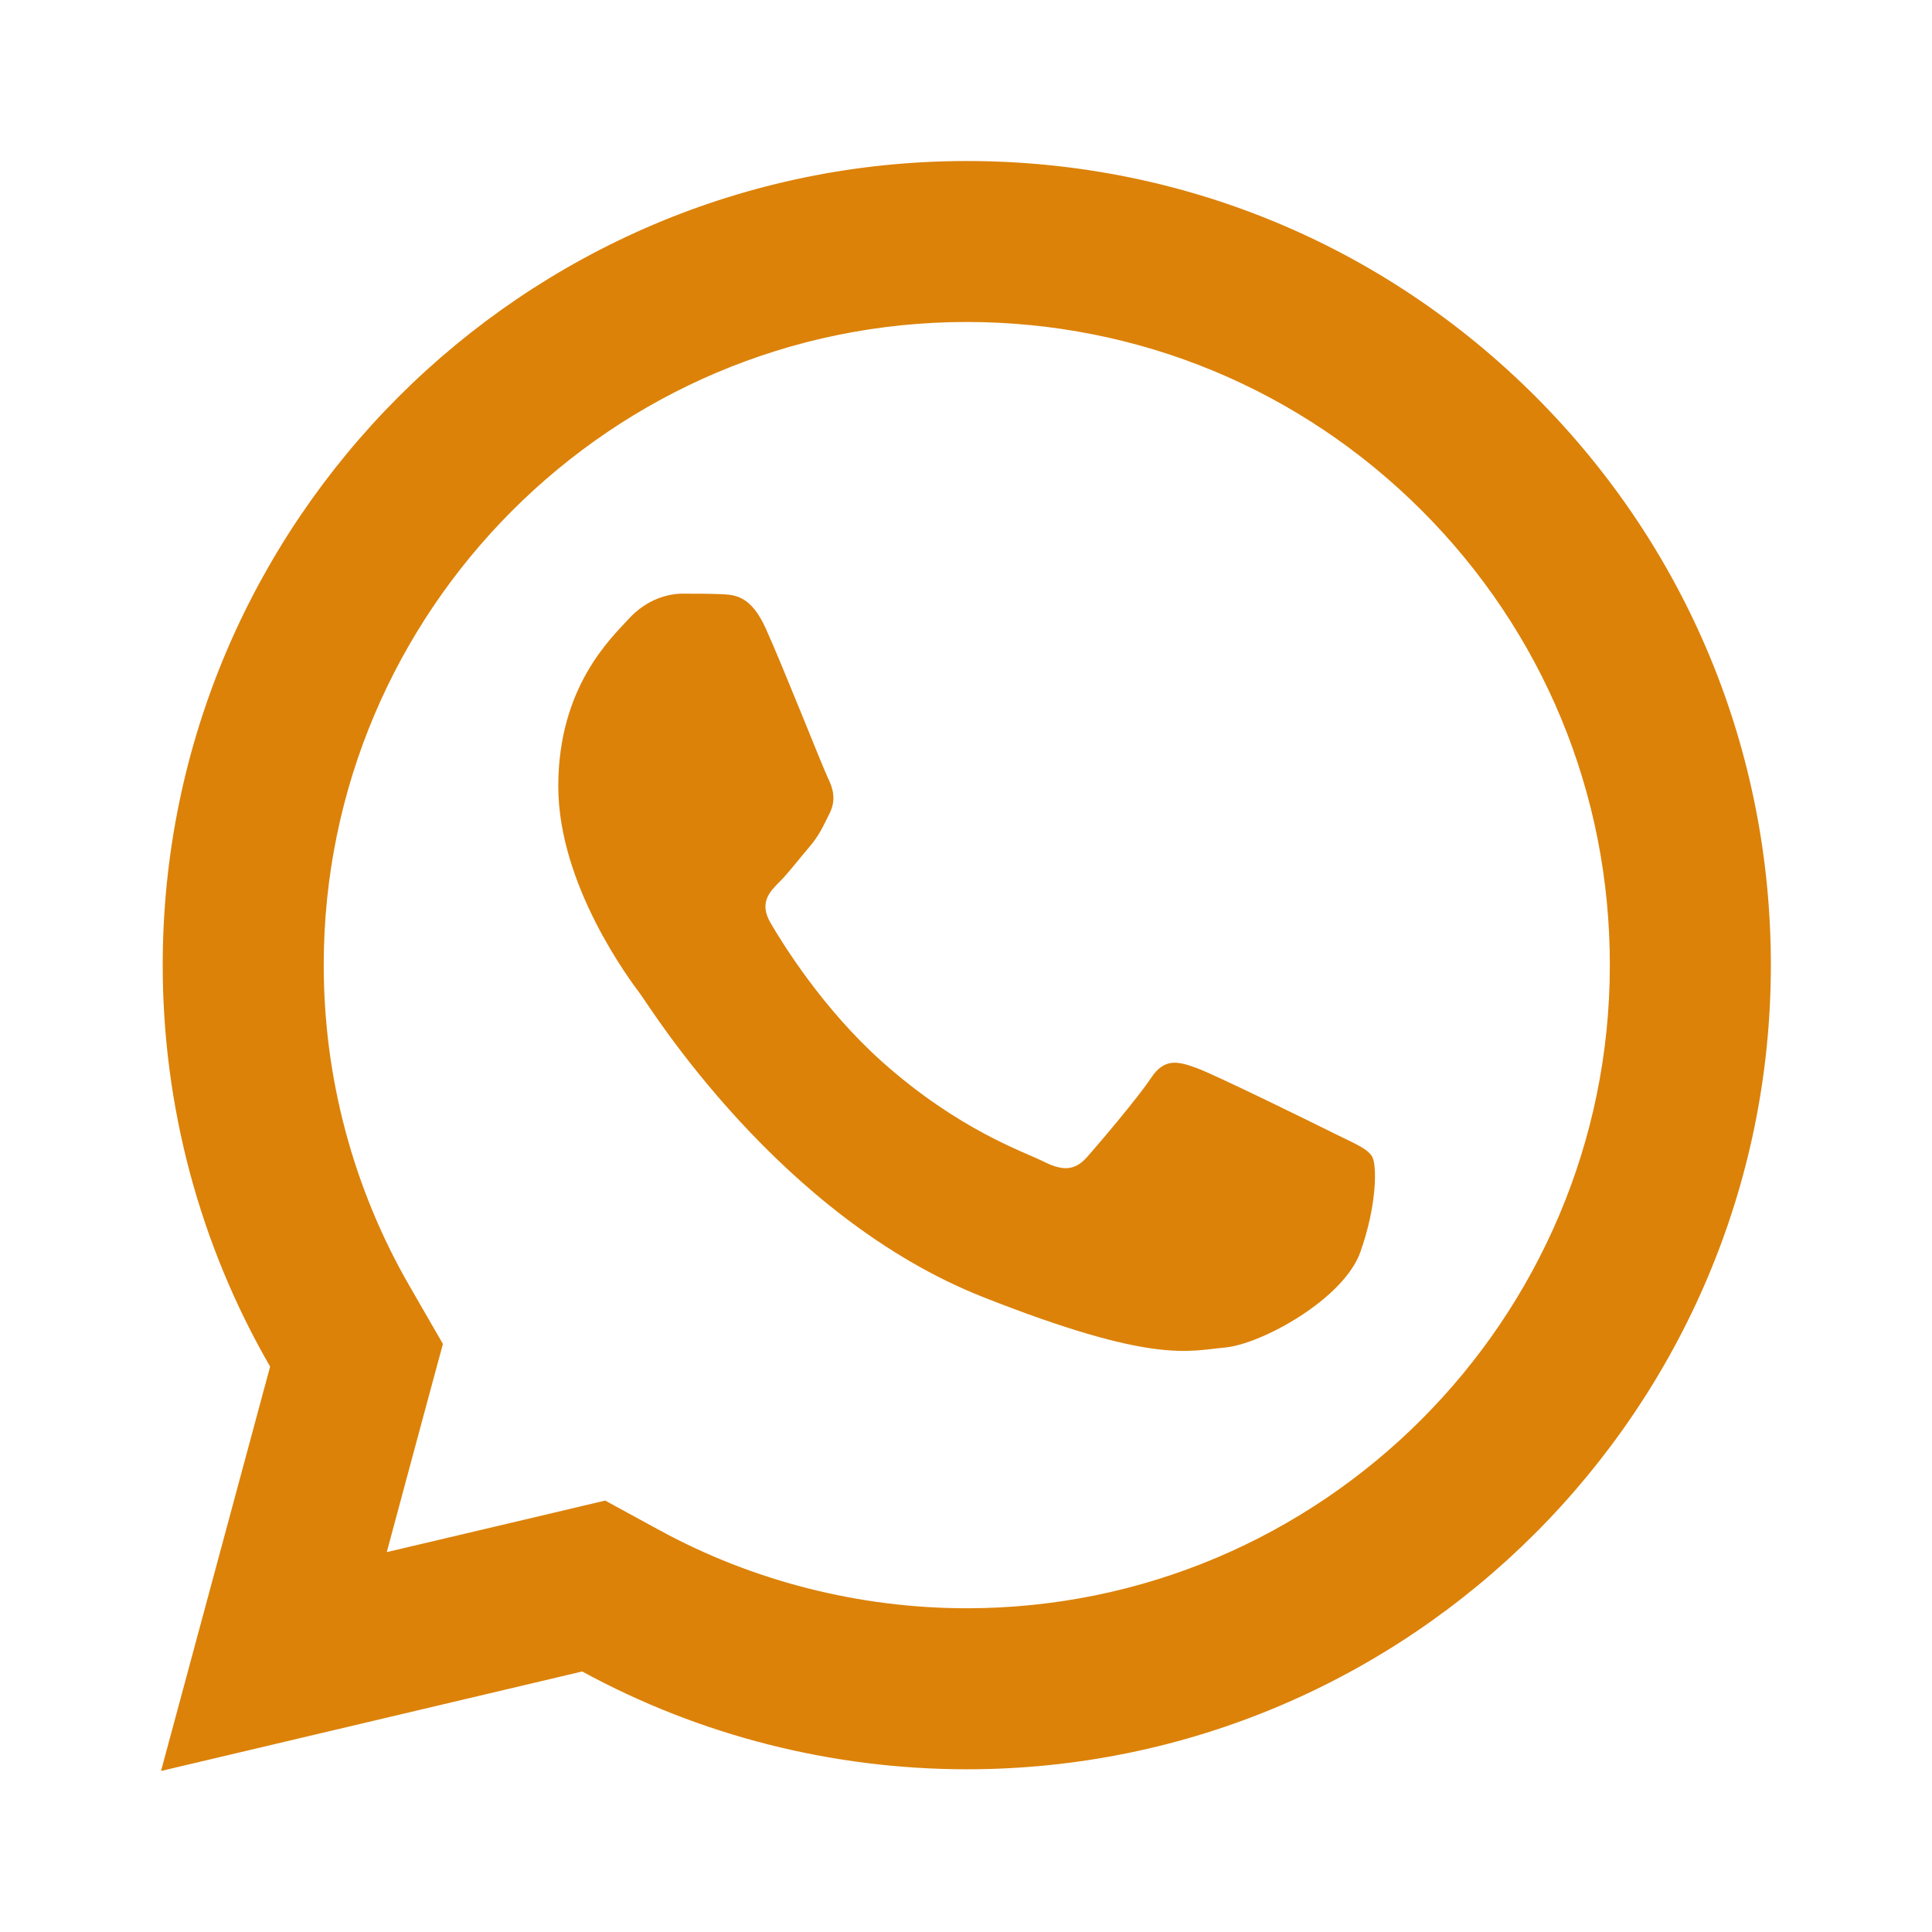
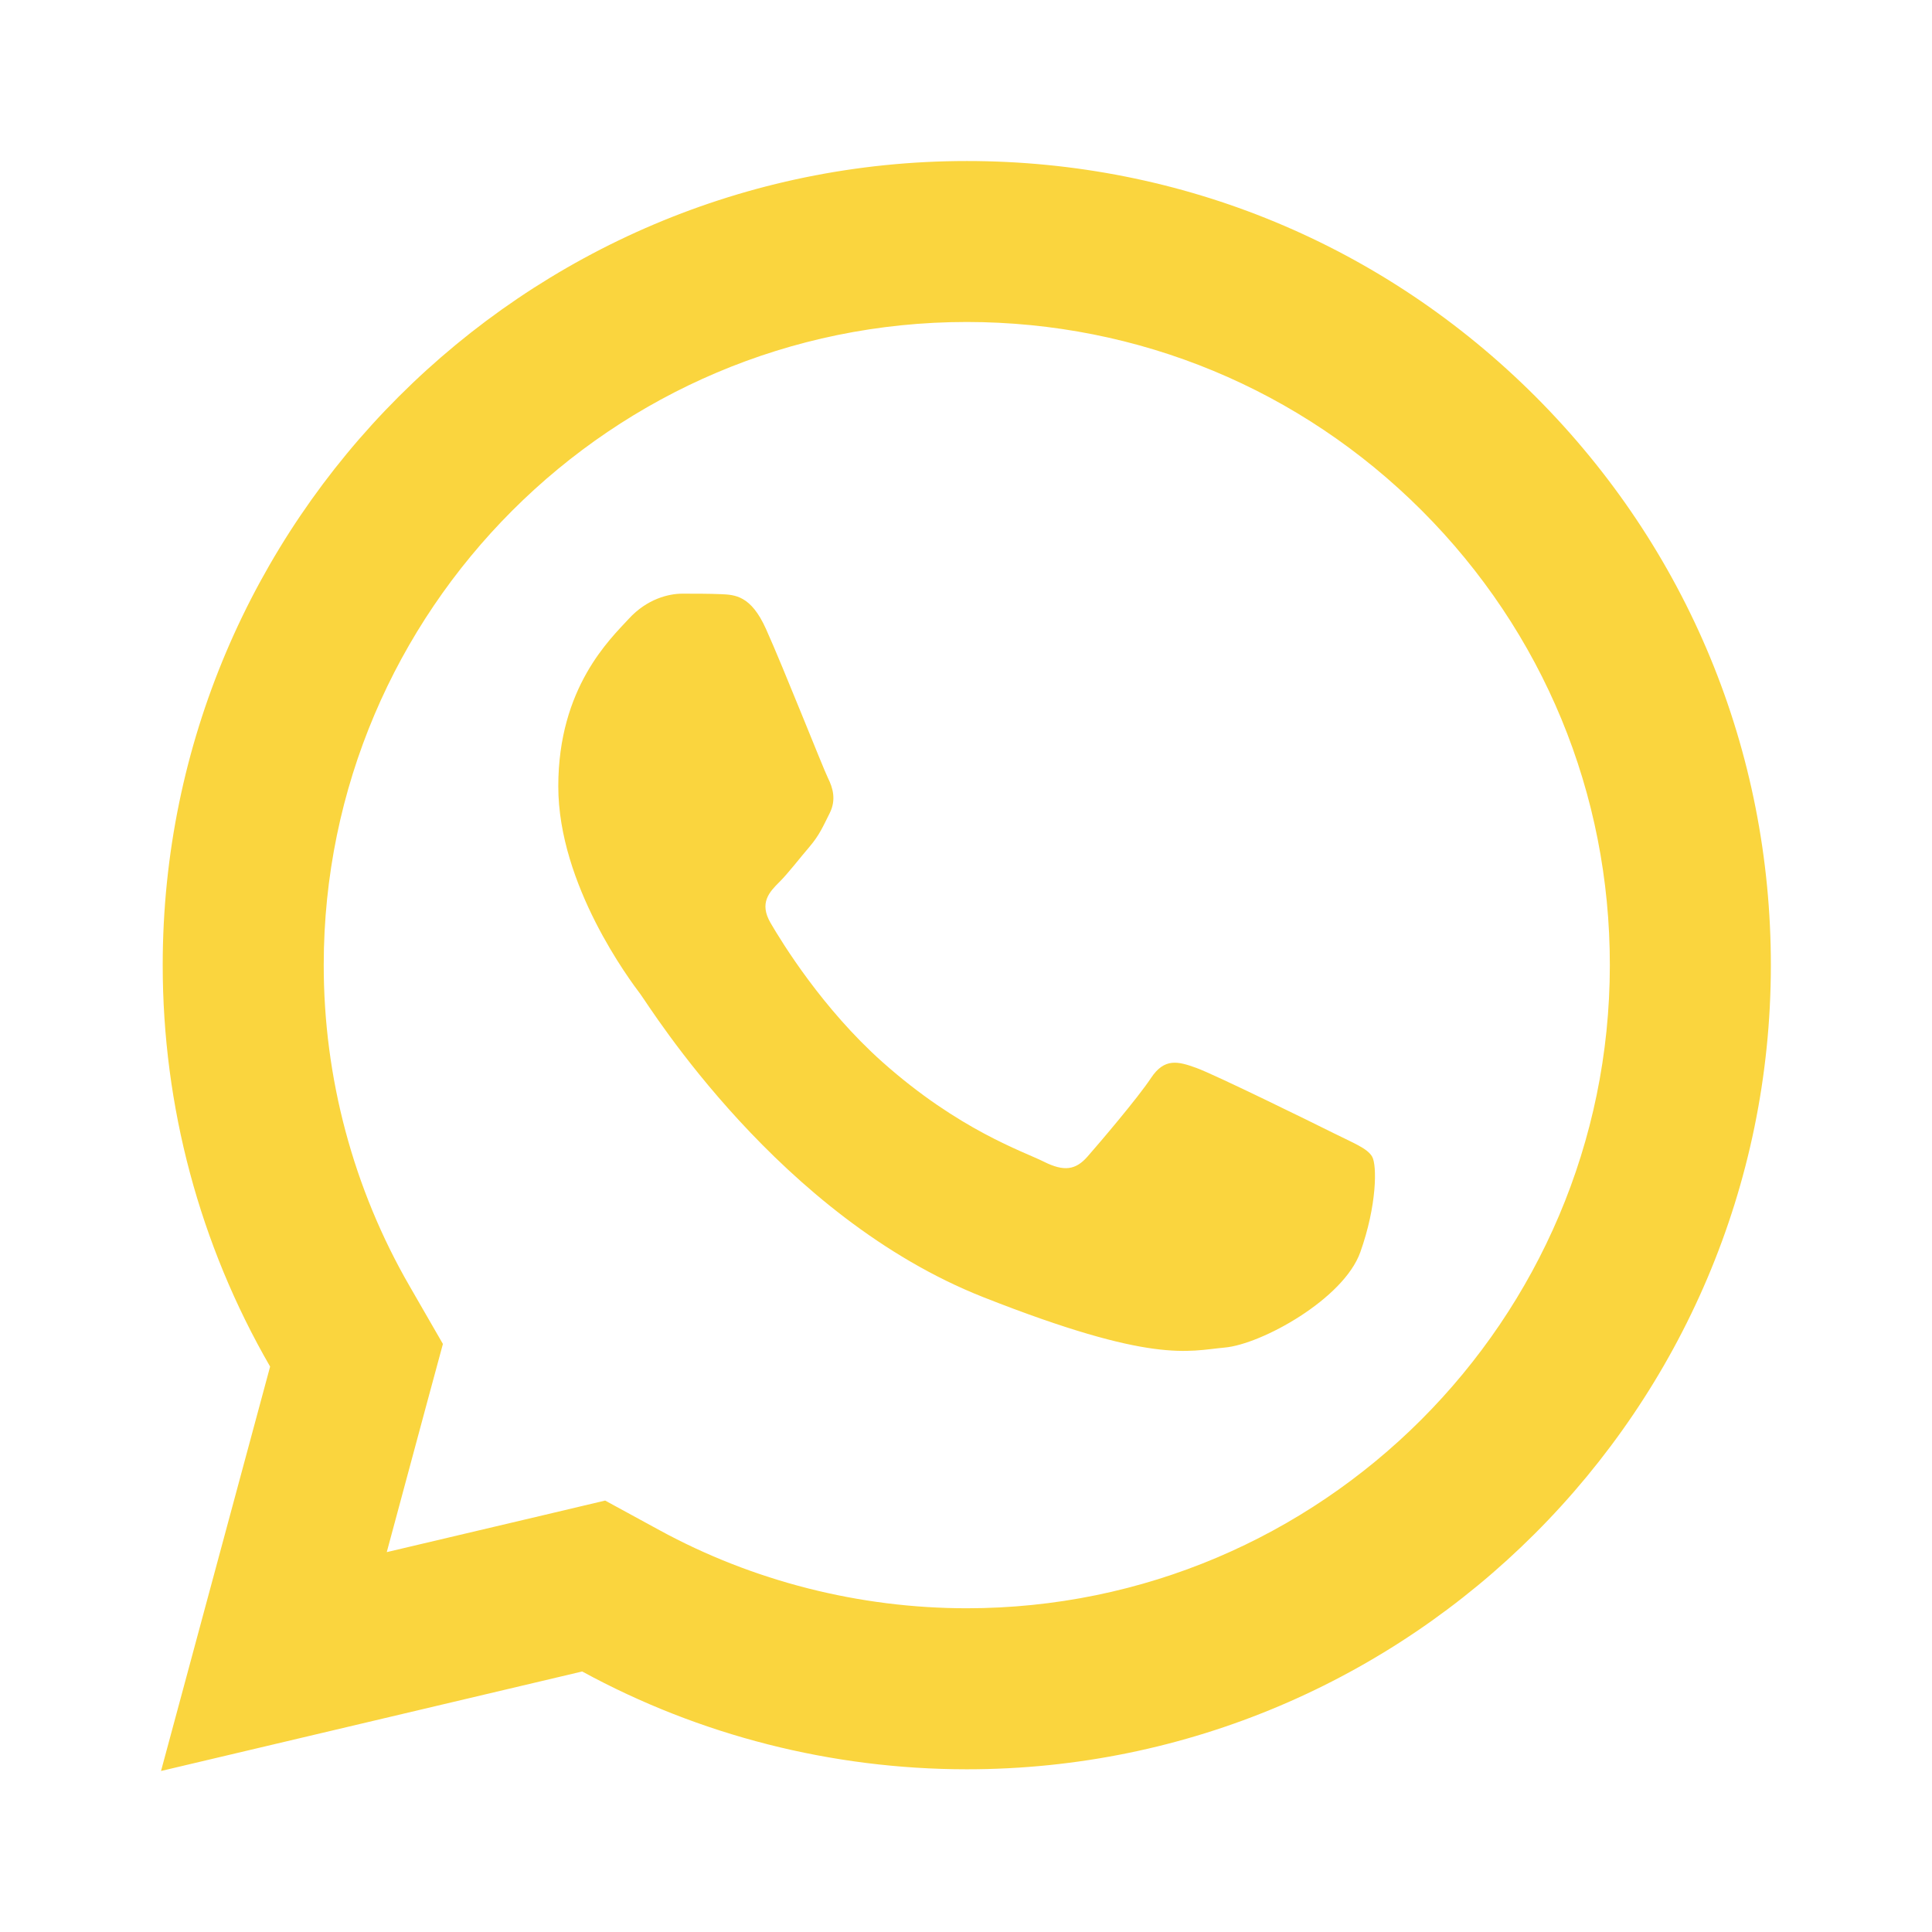
<svg xmlns="http://www.w3.org/2000/svg" width="32" height="32" viewBox="0 0 32 32" fill="none">
-   <path d="M16.015 2.667C8.674 2.667 2.698 8.638 2.695 15.979C2.694 18.326 3.308 20.617 4.474 22.635L2.667 29.333L9.643 27.685C11.588 28.746 13.778 29.303 16.008 29.305H16.013C23.353 29.305 29.327 23.332 29.331 15.992C29.333 12.434 27.949 9.088 25.435 6.57C22.92 4.054 19.578 2.668 16.015 2.667ZM16.013 5.333C18.861 5.335 21.537 6.445 23.549 8.456C25.561 10.469 26.667 13.144 26.664 15.99C26.661 21.862 21.885 26.638 16.01 26.638C14.233 26.637 12.472 26.19 10.922 25.344L10.023 24.854L9.031 25.089L6.406 25.708L7.047 23.328L7.336 22.26L6.784 21.302C5.853 19.691 5.36 17.85 5.362 15.979C5.364 10.11 10.142 5.333 16.013 5.333ZM11.302 9.833C11.079 9.833 10.719 9.917 10.414 10.25C10.109 10.582 9.247 11.386 9.247 13.024C9.247 14.661 10.44 16.244 10.607 16.466C10.772 16.688 12.909 20.154 16.291 21.487C19.102 22.595 19.673 22.376 20.284 22.32C20.894 22.266 22.254 21.517 22.531 20.74C22.808 19.962 22.809 19.294 22.726 19.156C22.644 19.018 22.422 18.935 22.088 18.768C21.756 18.602 20.12 17.798 19.815 17.688C19.51 17.577 19.286 17.521 19.065 17.854C18.844 18.188 18.207 18.935 18.013 19.156C17.818 19.379 17.625 19.409 17.291 19.242C16.958 19.074 15.886 18.722 14.614 17.589C13.625 16.707 12.957 15.62 12.763 15.287C12.569 14.954 12.745 14.772 12.911 14.607C13.061 14.457 13.242 14.218 13.409 14.024C13.574 13.829 13.631 13.69 13.742 13.469C13.853 13.247 13.796 13.052 13.713 12.885C13.631 12.719 12.983 11.075 12.687 10.417C12.438 9.863 12.175 9.851 11.937 9.841C11.744 9.833 11.523 9.833 11.302 9.833Z" fill="#DC8209" />
+   <path d="M16.015 2.667C8.674 2.667 2.698 8.638 2.695 15.979C2.694 18.326 3.308 20.617 4.474 22.635L2.667 29.333L9.643 27.685C11.588 28.746 13.778 29.303 16.008 29.305H16.013C23.353 29.305 29.327 23.332 29.331 15.992C29.333 12.434 27.949 9.088 25.435 6.57C22.92 4.054 19.578 2.668 16.015 2.667ZM16.013 5.333C18.861 5.335 21.537 6.445 23.549 8.456C25.561 10.469 26.667 13.144 26.664 15.99C26.661 21.862 21.885 26.638 16.01 26.638C14.233 26.637 12.472 26.19 10.922 25.344L10.023 24.854L9.031 25.089L6.406 25.708L7.047 23.328L7.336 22.26L6.784 21.302C5.853 19.691 5.36 17.85 5.362 15.979C5.364 10.11 10.142 5.333 16.013 5.333ZM11.302 9.833C11.079 9.833 10.719 9.917 10.414 10.25C10.109 10.582 9.247 11.386 9.247 13.024C9.247 14.661 10.44 16.244 10.607 16.466C10.772 16.688 12.909 20.154 16.291 21.487C19.102 22.595 19.673 22.376 20.284 22.32C20.894 22.266 22.254 21.517 22.531 20.74C22.808 19.962 22.809 19.294 22.726 19.156C22.644 19.018 22.422 18.935 22.088 18.768C21.756 18.602 20.12 17.798 19.815 17.688C19.51 17.577 19.286 17.521 19.065 17.854C18.844 18.188 18.207 18.935 18.013 19.156C17.818 19.379 17.625 19.409 17.291 19.242C16.958 19.074 15.886 18.722 14.614 17.589C13.625 16.707 12.957 15.62 12.763 15.287C12.569 14.954 12.745 14.772 12.911 14.607C13.061 14.457 13.242 14.218 13.409 14.024C13.574 13.829 13.631 13.69 13.742 13.469C13.853 13.247 13.796 13.052 13.713 12.885C13.631 12.719 12.983 11.075 12.687 10.417C12.438 9.863 12.175 9.851 11.937 9.841C11.744 9.833 11.523 9.833 11.302 9.833Z" fill="#FAD53E" />
</svg>
